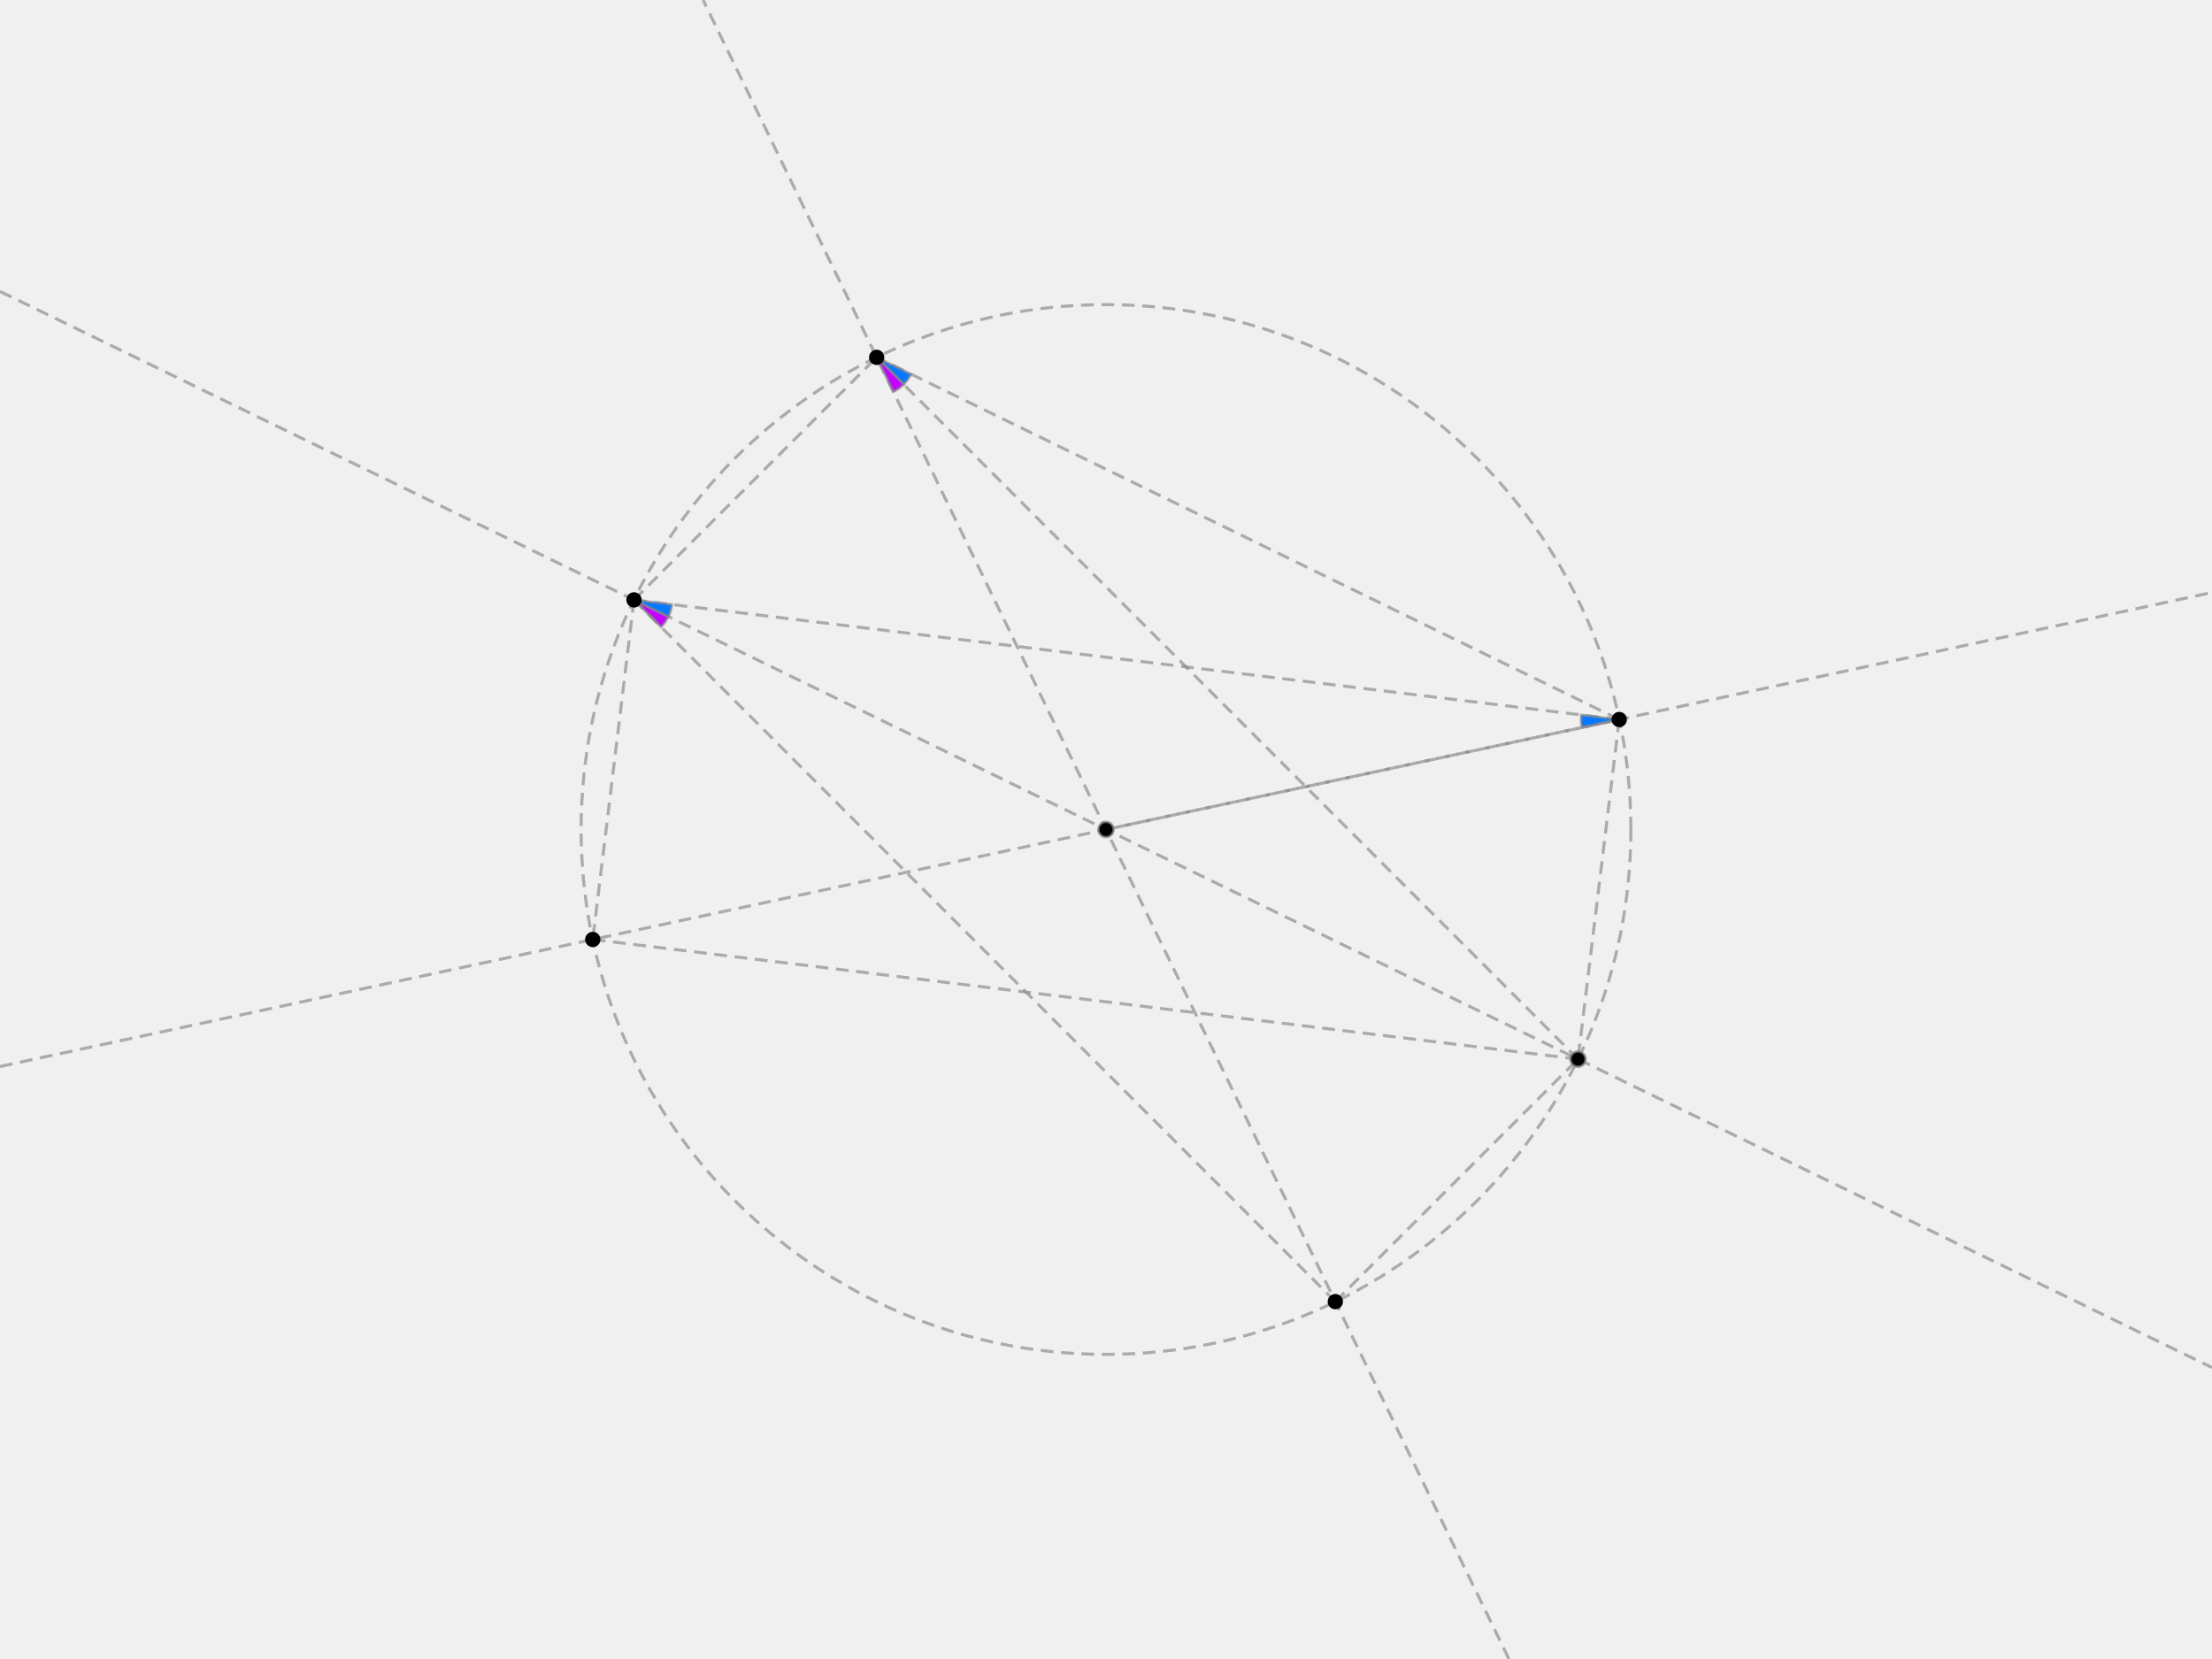
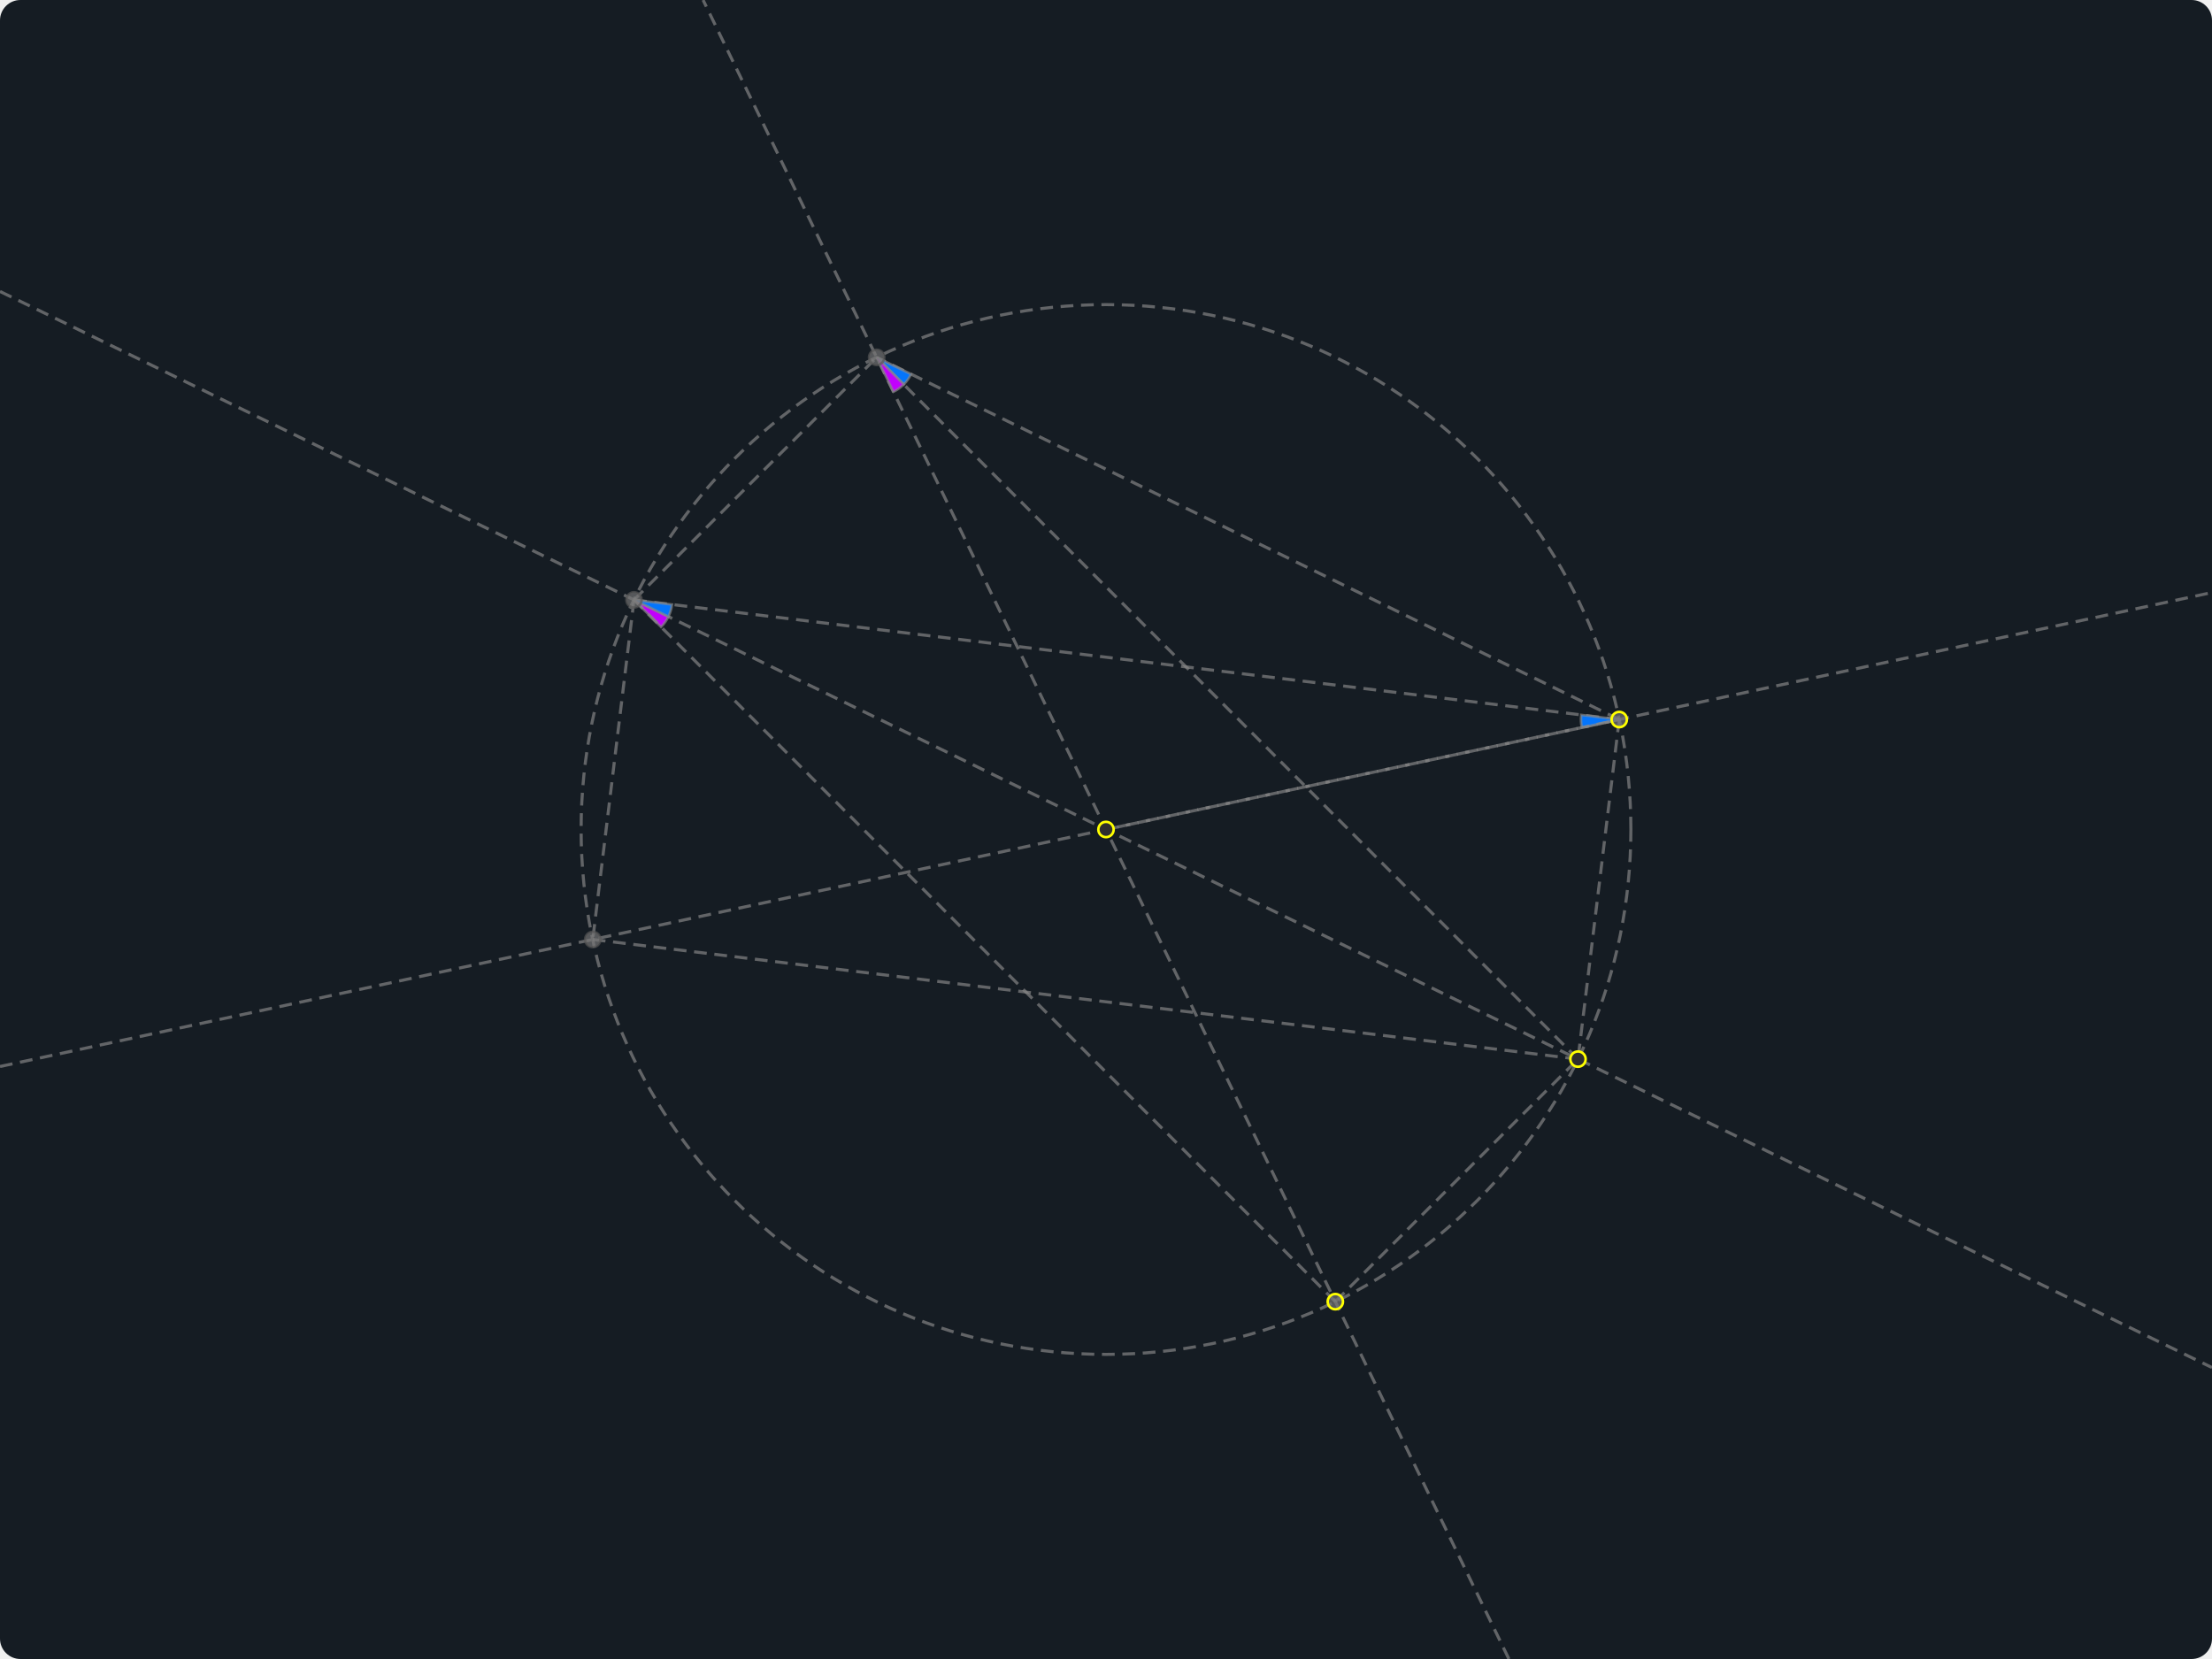
<svg xmlns="http://www.w3.org/2000/svg" xmlns:html="http://www.w3.org/1999/xhtml" version="1.1" width="867" height="650.25" viewBox="0 0 867 650.25">
  <g transform="matrix(1,0,0,-1,433.5,325.125)">
    <rect width="867" height="650.25" class="fsg-board" fill="#ffffff00" rx="8" ry="8" x="-433.5" y="-325.125" />
    <rect width="0" height="0" class="fsg-ui-select-box" x="180" y="10.125" />
    <line x1="-433.5" y1="210.892" x2="433.5" y2="-210.892" class="line dashed" stroke="#888888aa" component_no="9" component_refs="5,6" fsg_shape="true" />
    <line x1="-185" y1="90" x2="201.164" y2="43.107" class="edge dashed" stroke="#888888aa" component_no="27" component_refs="11,21" fsg_shape="true" />
    <line x1="-89.884" y1="185.056" x2="185" y2="-90" class="edge dashed" stroke="#888888aa" component_no="19" component_refs="17,6" fsg_shape="true" />
    <line x1="201.164" y1="43.107" x2="-89.884" y2="185.056" class="edge dashed" stroke="#888888aa" component_no="22" component_refs="21,17" fsg_shape="true" />
    <line x1="157.918" y1="-325.125" x2="-157.918" y2="325.125" class="line dashed" stroke="#888888aa" component_no="16" component_refs="12,5" fsg_shape="true" />
    <circle r="205.73" cx="0" cy="0" class="circle dashed" fill="#ff0f6328" stroke="#888888aa" component_no="7" component_refs="5,6" fsg_shape="true" fsg_fill_none="true" />
    <line x1="0" y1="0" x2="201.164" y2="43.107" class="edge dashed" stroke="#888888aa" component_no="29" component_refs="5,21" fsg_shape="true" />
    <path d="M 186.273 44.915 A 15 15 0 0 1 186.497 39.964 L 201.164 43.107 Z" class="angle" fill="#0576fffc" stroke="#888888aa" component_no="30" component_refs="11,21,5" fsg_shape="true" />
    <line x1="-433.5" y1="-92.893" x2="433.5" y2="92.893" class="line dashed" stroke="#888888aa" component_no="31" component_refs="5,21" fsg_shape="true" />
    <circle r="3" cy="0" class="point" stroke="#888888aa" component_no="5" cx="0" />
    <line x1="89.884" y1="-185.056" x2="185" y2="-90" class="edge dashed" stroke="#888888aa" component_no="14" component_refs="12,6" fsg_shape="true" />
    <line x1="201.164" y1="43.107" x2="185" y2="-90" class="edge dashed" stroke="#888888aa" component_no="23" component_refs="21,6" fsg_shape="true" />
    <path d="M -79.281 174.446 A 15 15 0 0 1 -76.402 178.481 L -89.884 185.056 Z" class="angle" fill="#0576fffc" stroke="#888888aa" component_no="24" component_refs="6,17,21" fsg_shape="true" />
    <path d="M -83.331 171.564 A 15 15 0 0 1 -79.281 174.446 L -89.884 185.056 Z" class="angle" fill="#c300fffc" stroke="#888888aa" component_no="25" component_refs="12,17,6" fsg_shape="true" />
    <path d="M -174.397 79.39 A 15 15 0 0 1 -171.511 83.438 L -185 90 Z" class="angle" fill="#c300fffc" stroke="#888888aa" component_no="26" component_refs="12,11,6" fsg_shape="true" />
    <path d="M -171.511 83.438 A 15 15 0 0 1 -170.109 88.192 L -185 90 Z" class="angle" fill="#0576fffc" stroke="#888888aa" component_no="28" component_refs="6,11,21" fsg_shape="true" />
    <line x1="-201.164" y1="-43.107" x2="185" y2="-90" class="edge dashed" stroke="#888888aa" component_no="34" component_refs="33,6" fsg_shape="true" />
    <circle r="3" cx="185" cy="-90" class="point" stroke="#888888aa" component_no="6" />
    <line x1="89.884" y1="-185.056" x2="-185" y2="90" class="edge dashed" stroke="#888888aa" component_no="13" component_refs="12,11" fsg_shape="true" />
    <line x1="-185" y1="90" x2="-89.884" y2="185.056" class="edge dashed" stroke="#888888aa" component_no="20" component_refs="11,17" fsg_shape="true" />
    <line x1="-185" y1="90" x2="-201.164" y2="-43.107" class="edge dashed" stroke="#888888aa" component_no="35" component_refs="11,33" fsg_shape="true" />
    <circle r="3" cx="-185" cy="90" class="intersect-point" index="1" component_no="11" component_refs="9,7" />
    <circle r="3" cx="89.884" cy="-185.056" class="pin-point" component_no="12" component_refs="7" />
    <circle r="3" cx="-89.884" cy="185.056" class="intersect-point" index="0" component_no="17" component_refs="16,7" />
    <circle r="3" cx="201.164" cy="43.107" class="pin-point" component_no="21" component_refs="7" />
    <circle r="3" cx="-201.164" cy="-43.107" class="intersect-point" index="1" component_no="33" component_refs="31,7" />
  </g>
  <defs>
    <style>
+ svg .fsg-board {
+   fill: #151c23;
+ }
+ 
svg .fsg-ui-select-box {
  stroke-width: 0.5;
  fill: none;
}

svg .menu {
  font: 0.9em Roboto, Helvetica, Sans-Serif, Times, serif, monospace;
}

svg .menu_title {
  fill: #aaa;
  user-select: none;
  -webkit-user-select: none;
  font-family: Georgia, 'Times New Roman', Times, serif;
}

svg .menu_item {
  font-weight: 300;
  fill: #888;
  user-select: none;
  -webkit-user-select: none;
}

svg .menu_item:hover {
  fill: #fff;
  cursor: pointer;
}

svg *[fsg_hidden] {
  visibility: hidden;
}

- svg .cover {
-   stroke: rgba(1,0,0,0);
-   stroke-width: 10;
-   fill: none;
- }
- 
- svg .cover:hover {
-   cursor: pointer;
- }
- 
svg *[fsg_fill_none]{
  fill: none;
}

svg .dashed {
  stroke-dasharray: 5 3;
  stroke-width: 1.2;
}

- svg .point, svg .pin-point:hover {
+ svg .axis-x,
+ svg .axis-y {
+   stroke: #555; 
+   stroke-width: 1.2;
+ }
+ 
+ svg .vector-marker-start,
+ svg .vector-marker-end {
+   fill: #999;
+ }
+ 
+ svg .point {
+   fill: #2f2f2f;
+   stroke: #ff0;
+ }
+ 
+ svg .pin-point {
+   fill: #777777aa;
+   stroke: #ff0;
+ }
+ 
+ svg .mid-point,
+ svg .intersect-point {
+   fill: #777777aa;
+   stroke: #565656aa;
+ }
+ 
+ svg .point:hover,
+ svg .pin-point:hover {
  cursor: grab;
}

- svg .mid-point, svg .intersect-point:hover {
+ svg .mid-point:hover,
+ svg .intersect-point:hover {
  cursor: pointer;
}

svg g, svg div, svg foreignObject, svg span {
  position: relative;
}

svg span.base {
 position: relative !important;
}

svg .latex, svg .label, svg .title {
  user-select: none;
}

svg .latex-container {
  width: max-content;
  height: max-content;
  position: fixed; /* important for Safari */
}
</style>
    <html:link rel="stylesheet" href="https://rintaroutw.github.io/fsg/style/runtime.css" />
    <html:link rel="stylesheet" href="https://cdn.jsdelivr.net/npm/katex@0.12.0/dist/katex.min.css" />
    <marker markerWidth="6" markerHeight="6" refX="3" refY="3" viewBox="0 0 6 6" orient="auto" class="vector-start-marker">
      <circle r="3" cx="3" cy="3" class="vector-marker-start" />
    </marker>
    <marker markerWidth="10" markerHeight="6" refX="10" refY="3" viewBox="0 0 10 6" orient="auto" class="vector-end-marker" id="SvgjsMarker1000">
      <polygon points="0 0, 10 3, 0 6" stroke-width="1" class="vector-marker-end" />
    </marker>
  </defs>
</svg>
